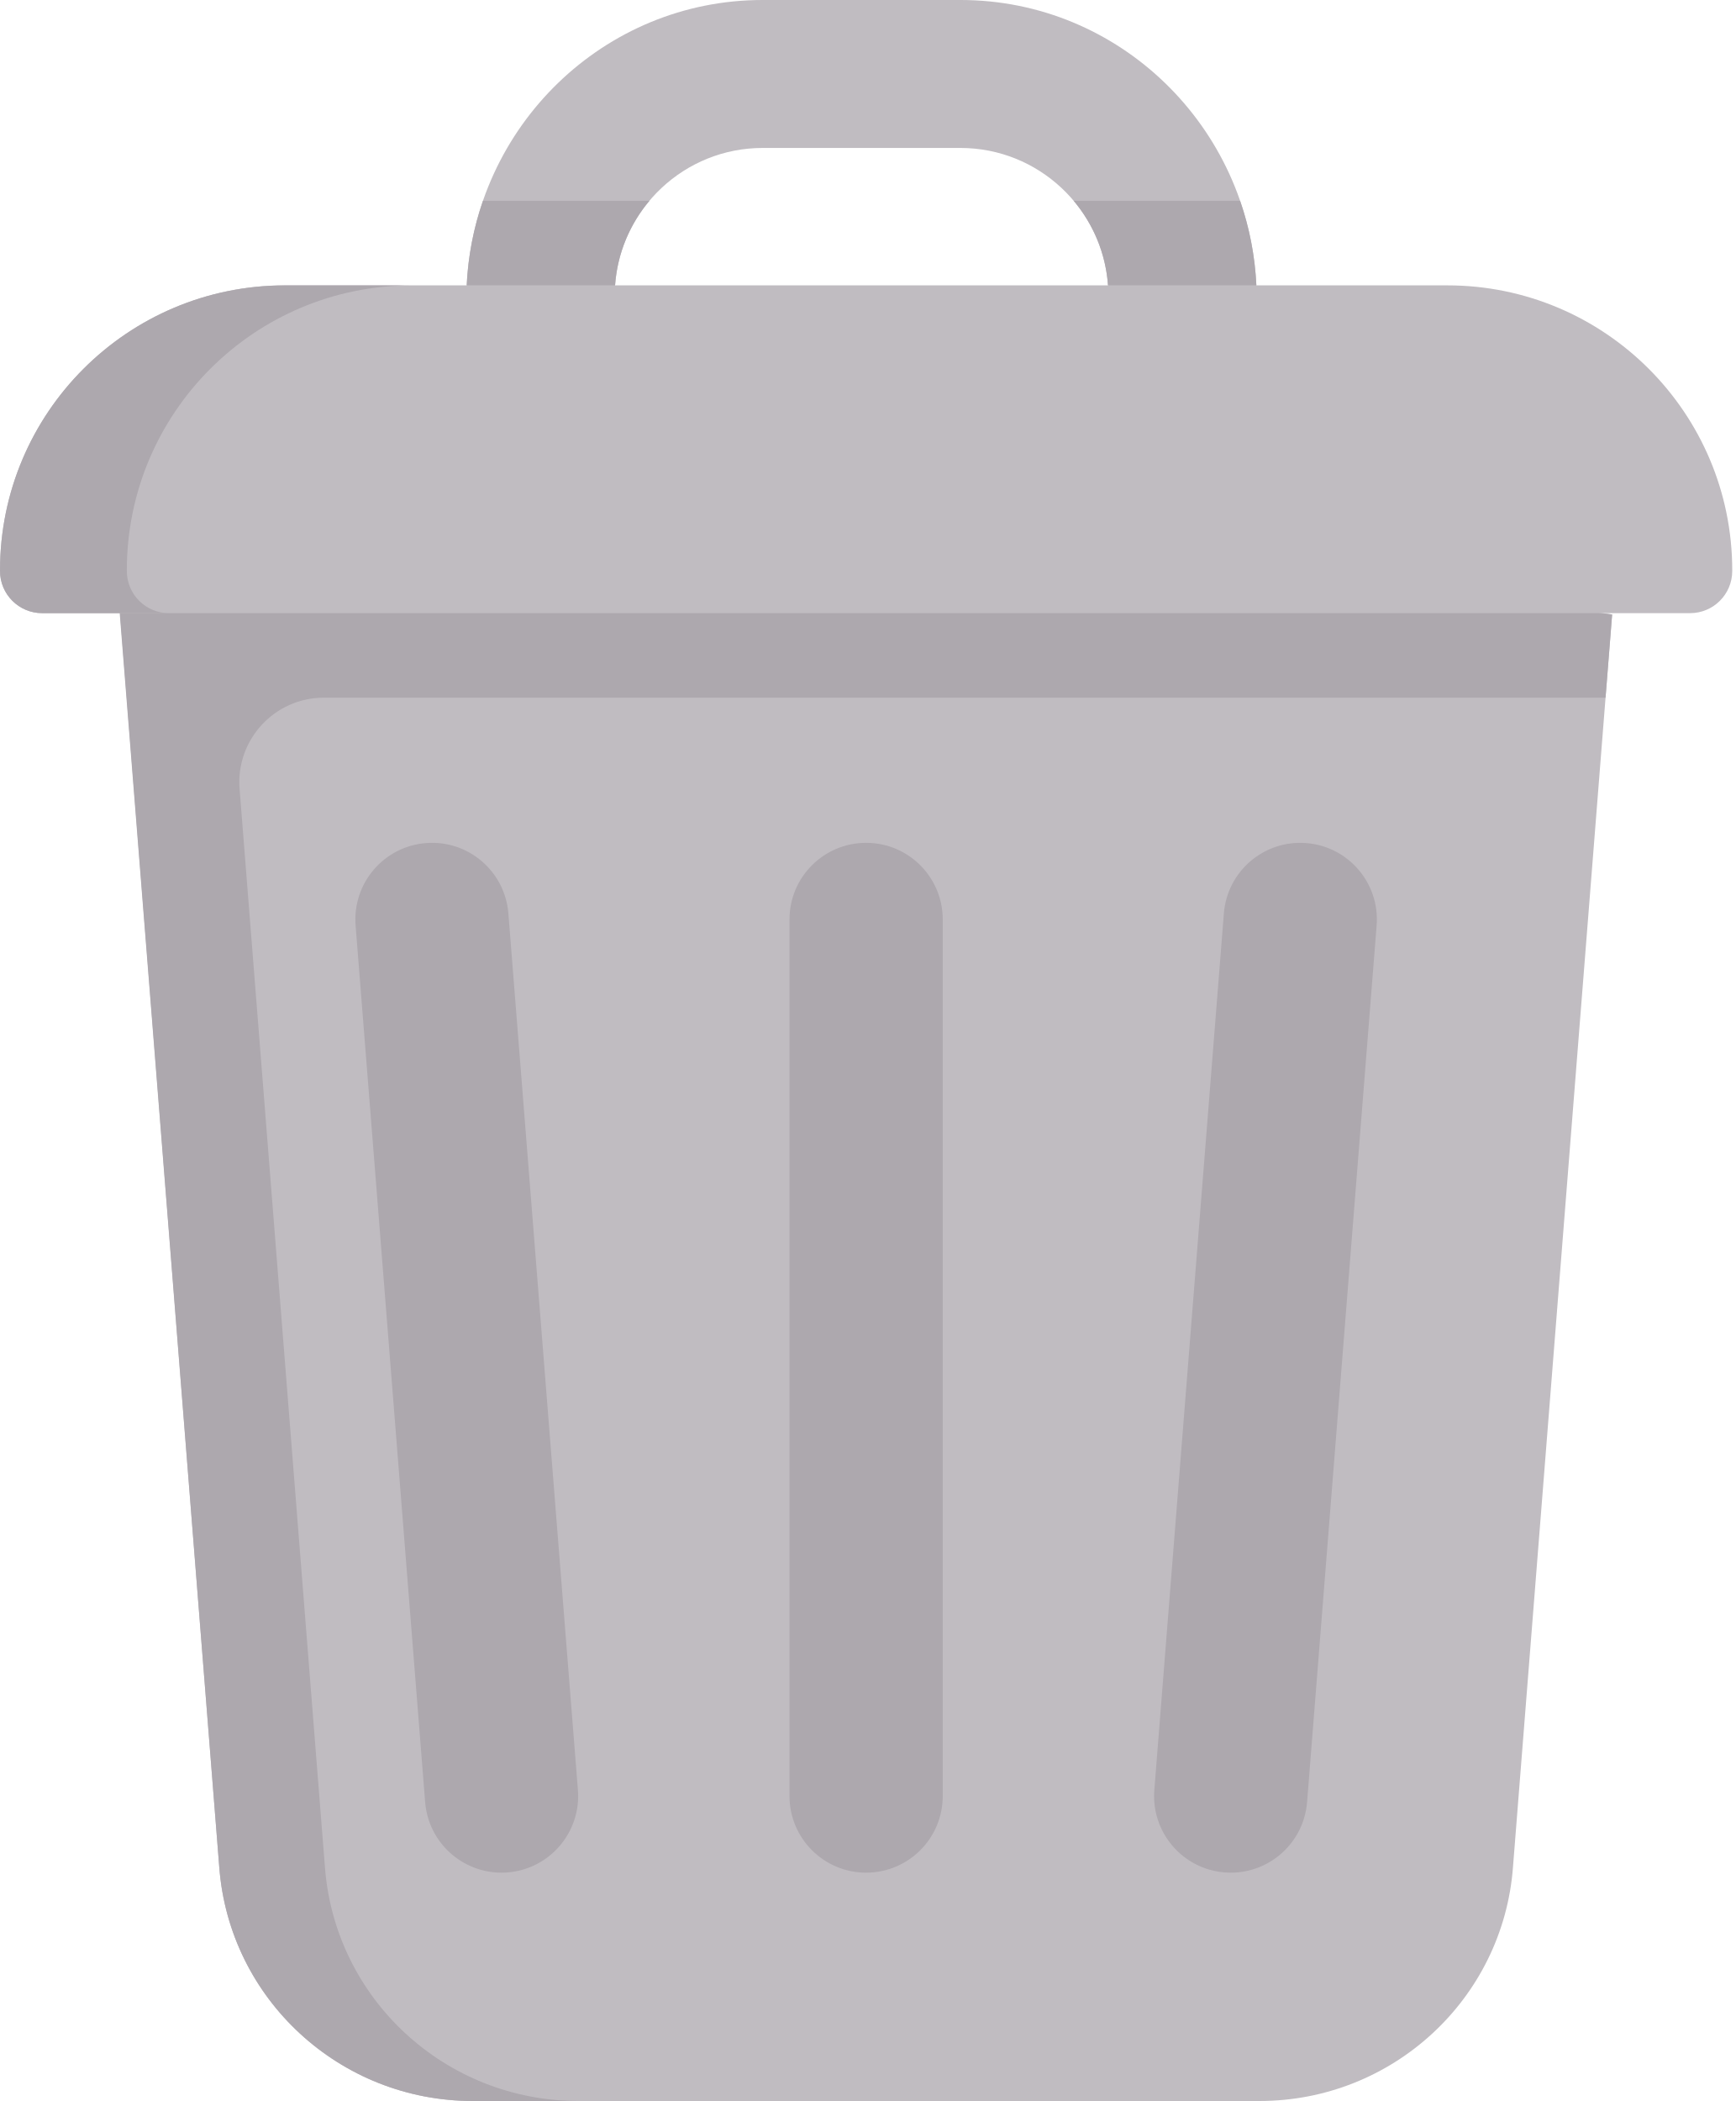
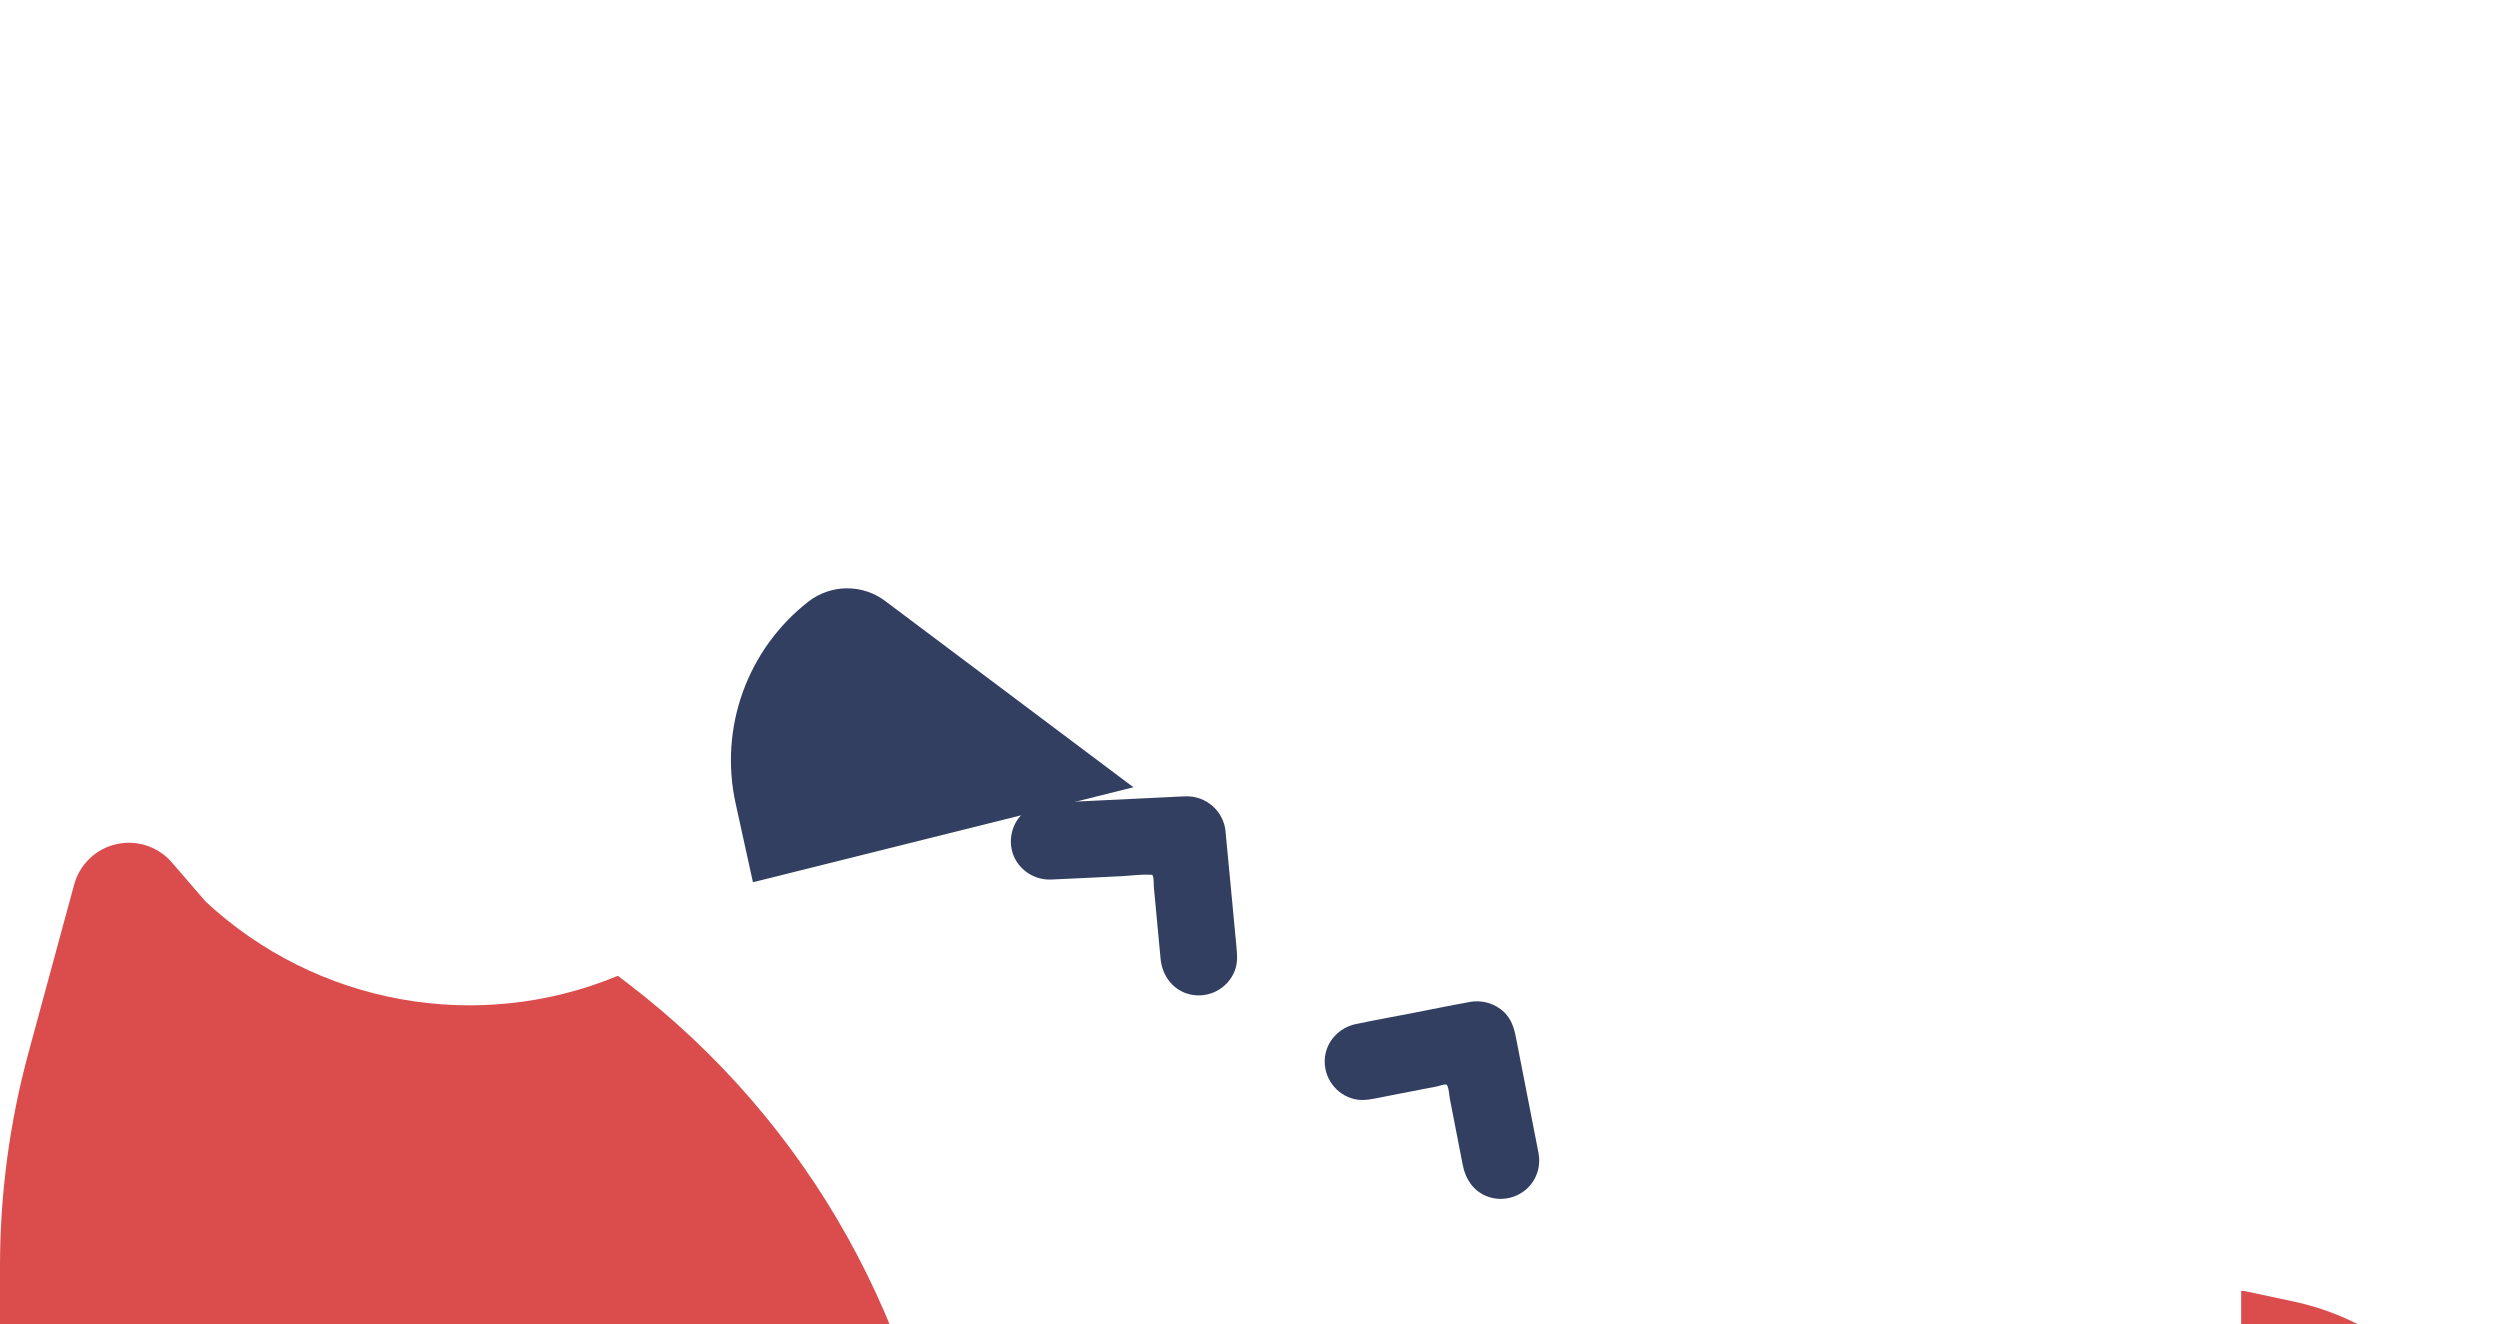
- <svg xmlns="http://www.w3.org/2000/svg" width="100%" height="100%" viewBox="0 0 423 512" version="1.1" xml:space="preserve" style="fill-rule:evenodd;clip-rule:evenodd;stroke-linejoin:round;stroke-miterlimit:2;">
-   <g>
-     <path d="M270.058,69.542c-1.323,-18.686 -16.949,-33.486 -35.966,-33.486l-48.215,0c-19.018,0 -34.643,14.8 -35.966,33.486l-17.873,10.302l-18.29,-10.302c1.853,-38.723 33.426,-69.542 72.103,-69.542l48.266,0c38.677,0 70.25,30.819 72.102,69.542l-17.944,10.302l-18.217,-10.302Z" style="fill:#c0bcc1;fill-rule:nonzero;" />
-     <path d="M117.714,48.934l40.568,-0c-4.759,5.655 -7.819,12.794 -8.375,20.603l-17.864,10.302l-18.296,-10.291c0.34,-7.191 1.711,-14.114 3.967,-20.614Z" style="fill:#ada8ae;fill-rule:nonzero;" />
-     <path d="M306.216,69.548l-17.946,10.301l-18.213,-10.312c-0.556,-7.809 -3.606,-14.948 -8.365,-20.603l40.558,-0c2.256,6.5 3.626,13.423 3.966,20.614Z" style="fill:#ada8ae;fill-rule:nonzero;" />
-     <path d="M306.97,512l-191.741,0c-32.419,0 -59.358,-24.855 -61.789,-57.01l-24.167,-305.242l180.712,-24.493l182.942,24.493l-24.166,305.242c-2.432,32.155 -29.371,57.01 -61.791,57.01Z" style="fill:#c0bcc1;fill-rule:nonzero;" />
-     <path d="M392.927,149.747l-182.94,-24.487l-168.118,22.78l-12.935,-1.678l24.507,308.628c2.431,32.152 29.37,57.01 61.79,57.01l25.754,0c-32.419,0 -59.359,-24.858 -61.79,-57.01l-20.802,-262.74c-0.949,-11.983 8.519,-22.23 20.539,-22.23l312.387,0l1.608,-20.273Z" style="fill:#ada8ae;fill-rule:nonzero;" />
-     <path d="M411.928,149.42l-401.657,-0c-5.672,-0 -10.271,-4.599 -10.271,-10.271l-0,-0.161c-0,-38.354 31.092,-69.447 69.447,-69.447l283.307,0c38.353,0 69.446,31.092 69.446,69.447l0,0.161c-0.001,5.673 -4.6,10.271 -10.272,10.271Z" style="fill:#c0bcc1;fill-rule:nonzero;" />
-     <g>
-       <path d="M30.911,138.992l-0,0.155c-0,5.676 4.594,10.27 10.26,10.27l-30.905,0c-5.666,0 -10.261,-4.594 -10.261,-10.27l0,-0.155c0,-38.354 31.091,-69.444 69.445,-69.444l30.905,-0c-38.354,-0 -69.444,31.09 -69.444,69.444Z" style="fill:#ada8ae;fill-rule:nonzero;" />
-       <path d="M211.1,456.356c-10.315,-0 -18.676,-8.361 -18.676,-18.675l0,-213.612c0,-10.315 8.361,-18.676 18.676,-18.676c10.314,0 18.675,8.361 18.675,18.676l-0,213.612c-0,10.314 -8.361,18.675 -18.675,18.675Z" style="fill:#ada8ae;fill-rule:nonzero;" />
-       <path d="M299.98,456.357c-0.495,-0 -0.995,-0.02 -1.496,-0.06c-10.282,-0.816 -17.956,-9.812 -17.139,-20.094l16.949,-213.612c0.816,-10.281 9.807,-17.957 20.094,-17.139c10.281,0.816 17.956,9.813 17.139,20.094l-16.95,213.612c-0.776,9.778 -8.953,17.199 -18.597,17.199Z" style="fill:#ada8ae;fill-rule:nonzero;" />
-       <path d="M122.219,456.357c-9.645,-0 -17.821,-7.42 -18.597,-17.199l-16.95,-213.612c-0.816,-10.281 6.858,-19.278 17.139,-20.094c10.279,-0.829 19.278,6.857 20.094,17.139l16.95,213.612c0.816,10.282 -6.858,19.278 -17.14,20.094c-0.501,0.041 -1.001,0.06 -1.496,0.06Z" style="fill:#ada8ae;fill-rule:nonzero;" />
-     </g>
+ <svg>
+   <path class="no-change" d="M232.13 161.23l-50.85-38.15a12.96 12.96 0 00-15.75.15 41.18 41.18 0 00-14.88 41.28l3.55 16.17" fill="#333f61" fill-rule="nonzero" />
+   <path class="light" d="M512 319.25v-.54a53.3 53.3 0 00-42.1-52.12l-56.73-12.16a389.9 389.9 0 01-181.04-93.2c-12.24-2.5-30.24-4.08-47.62 4.08-23.89 11.2-22.27 29.38-46.74 44.33-19.24 11.75-53.66 20.93-74.63 6.98-9.6-6.39-16.85-17.92-38.02-27.58a109.08 109.08 0 00-9.85-3.92l-1.31.59-8.11 29.82A167.02 167.02 0 000 259.34v59.91l6.72 36.13h495.99l9.29-36.13z" fill="none" fill-rule="nonzero" />
+   <g fill="#db4d4d" fill-rule="nonzero">
+     <path class="mid" d="M458.99 274.43a34.75 34.75 0 01-28.64 34.22l-30.85 5.5a34.75 34.75 0 00-28.64 34.22v3.7l132 2.67 9.14-35.49v-.54a53.3 53.3 0 00-42.1-52.12l-10.47-2.24-.44.06v10.02zM194.15 319.25l-.01-.14a168.88 168.88 0 00-65.6-117.74l-1.97-1.5-.03-.02a79.36 79.36 0 01-84.45-15.23l-6.88-7.98a11.62 11.62 0 00-20.03 4.55l-9.33 34.34A167.02 167.02 0 000 259.34v72.22l194.15-12.31z" />
+   </g>
+   <path class="dark" d="M73.4 326.9v-67.56c0-14.8 1.96-29.53 5.84-43.8l2.96-10.89a78.95 78.95 0 01-40.11-20.03l-6.88-7.98a11.62 11.62 0 00-20.03 4.55l-9.33 34.34A167.02 167.02 0 000 259.34v72.22l73.4-4.65z" fill="none" fill-rule="nonzero" />
+   <path class="no-change" d="M439.66 391.51H44.78A44.8 44.8 0 010 346.69v-27.44h194.15c9.9 0 17.91 8.03 17.91 17.93 0 10 8.19 14.51 18.18 14.36h231.8a34.24 34.24 0 0031.15-21.27 13.4 13.4 0 018.34-7.7l10.47-3.32-1.4 24.66a76.7 76.7 0 01-70.94 47.6z" fill="#e6e9ed" fill-rule="nonzero" />
+   <path class="no-change" d="M74.21 346.69v-27.44H0v27.44a44.8 44.8 0 0044.78 44.82H119a44.8 44.8 0 01-44.78-44.82z" fill="#cfd2dc" fill-rule="nonzero" />
+   <path class="no-change" d="M118.94 349.62H.1a44.8 44.8 0 0044.67 41.89H160.8a41.87 41.87 0 00-41.85-41.89z" fill="#333f61" fill-rule="nonzero" />
+   <path class="no-change" d="M74.37 349.62H.16a44.8 44.8 0 0044.68 41.89h74.2a44.8 44.8 0 01-44.67-41.89z" fill="#253551" fill-rule="nonzero" />
+   <g class="mid" fill="none" fill-rule="nonzero">
+     <path d="M289.49 249.78a543.48 543.48 0 0022.1 10.07 48.92 48.92 0 0059.27-17.02 389.96 389.96 0 01-138.73-81.6 42.04 42.04 0 00-60.73 1.03l-2.92 3.13c26.03 21.37 82.03 65.67 121 84.4z" />
+     <path d="M35.21 199.5l8.57 7.35c6.18 4.45 26.5 17.93 55.63 17.1 29.3-.83 48.9-15.61 54.79-20.41l15.83-16.96a44.2 44.2 0 0162.1-2.5c20.35 18.58 43.39 24.97 68 26.87a390.02 390.02 0 01-68-49.72 44.2 44.2 0 00-62.1 2.5l-15.84 16.95a79.37 79.37 0 01-112.1 3.94l-6.88-7.98a11.62 11.62 0 00-20.03 4.55l-1.22 4.52c8.97 4.23 18.26 10.32 21.25 13.78z" />
+   </g>
+   <g class="no-change" fill="#333f61" fill-rule="nonzero">
+     <path d="M250.99 170.2a7.97 7.97 0 00-8.2-7.11c-1.07.02-2.16.1-3.24.15l-16.4.79-6.8.32c-1.68.08-3.33.1-4.9.85a7.94 7.94 0 00-3.8 10.21 7.99 7.99 0 007.8 4.71c4.75-.2 9.5-.45 14.26-.68 1.94-.1 4.01-.41 5.94-.28.47.03.28-.11.44.23.26.6.16 1.67.22 2.3.46 4.9.9 9.8 1.38 14.7.32 3.2 2.2 6 5.32 7.07a7.93 7.93 0 009.93-4.81c.63-1.77.4-3.52.23-5.32l-.68-7.2-1.42-15-.09-.94zM315.1 236.19l-4.65-23.78c-.36-1.89-.93-3.65-2.34-5.06a8.06 8.06 0 00-7.25-2.12c-4.01.72-8.02 1.56-12.02 2.33-3.72.72-7.45 1.39-11.16 2.17-3.37.7-6 3.44-6.35 6.92a7.93 7.93 0 006.1 8.46c1.92.43 3.8-.07 5.7-.44l7.7-1.5 3.48-.67c.43-.08 1.47-.5 1.9-.37.47.15.62 2.39.72 2.92l2.66 13.63c.54 2.76 2.08 5.12 4.75 6.25 3.65 1.54 8 .03 9.91-3.44a7.9 7.9 0 00.84-5.3z" />
  </g>
</svg>
